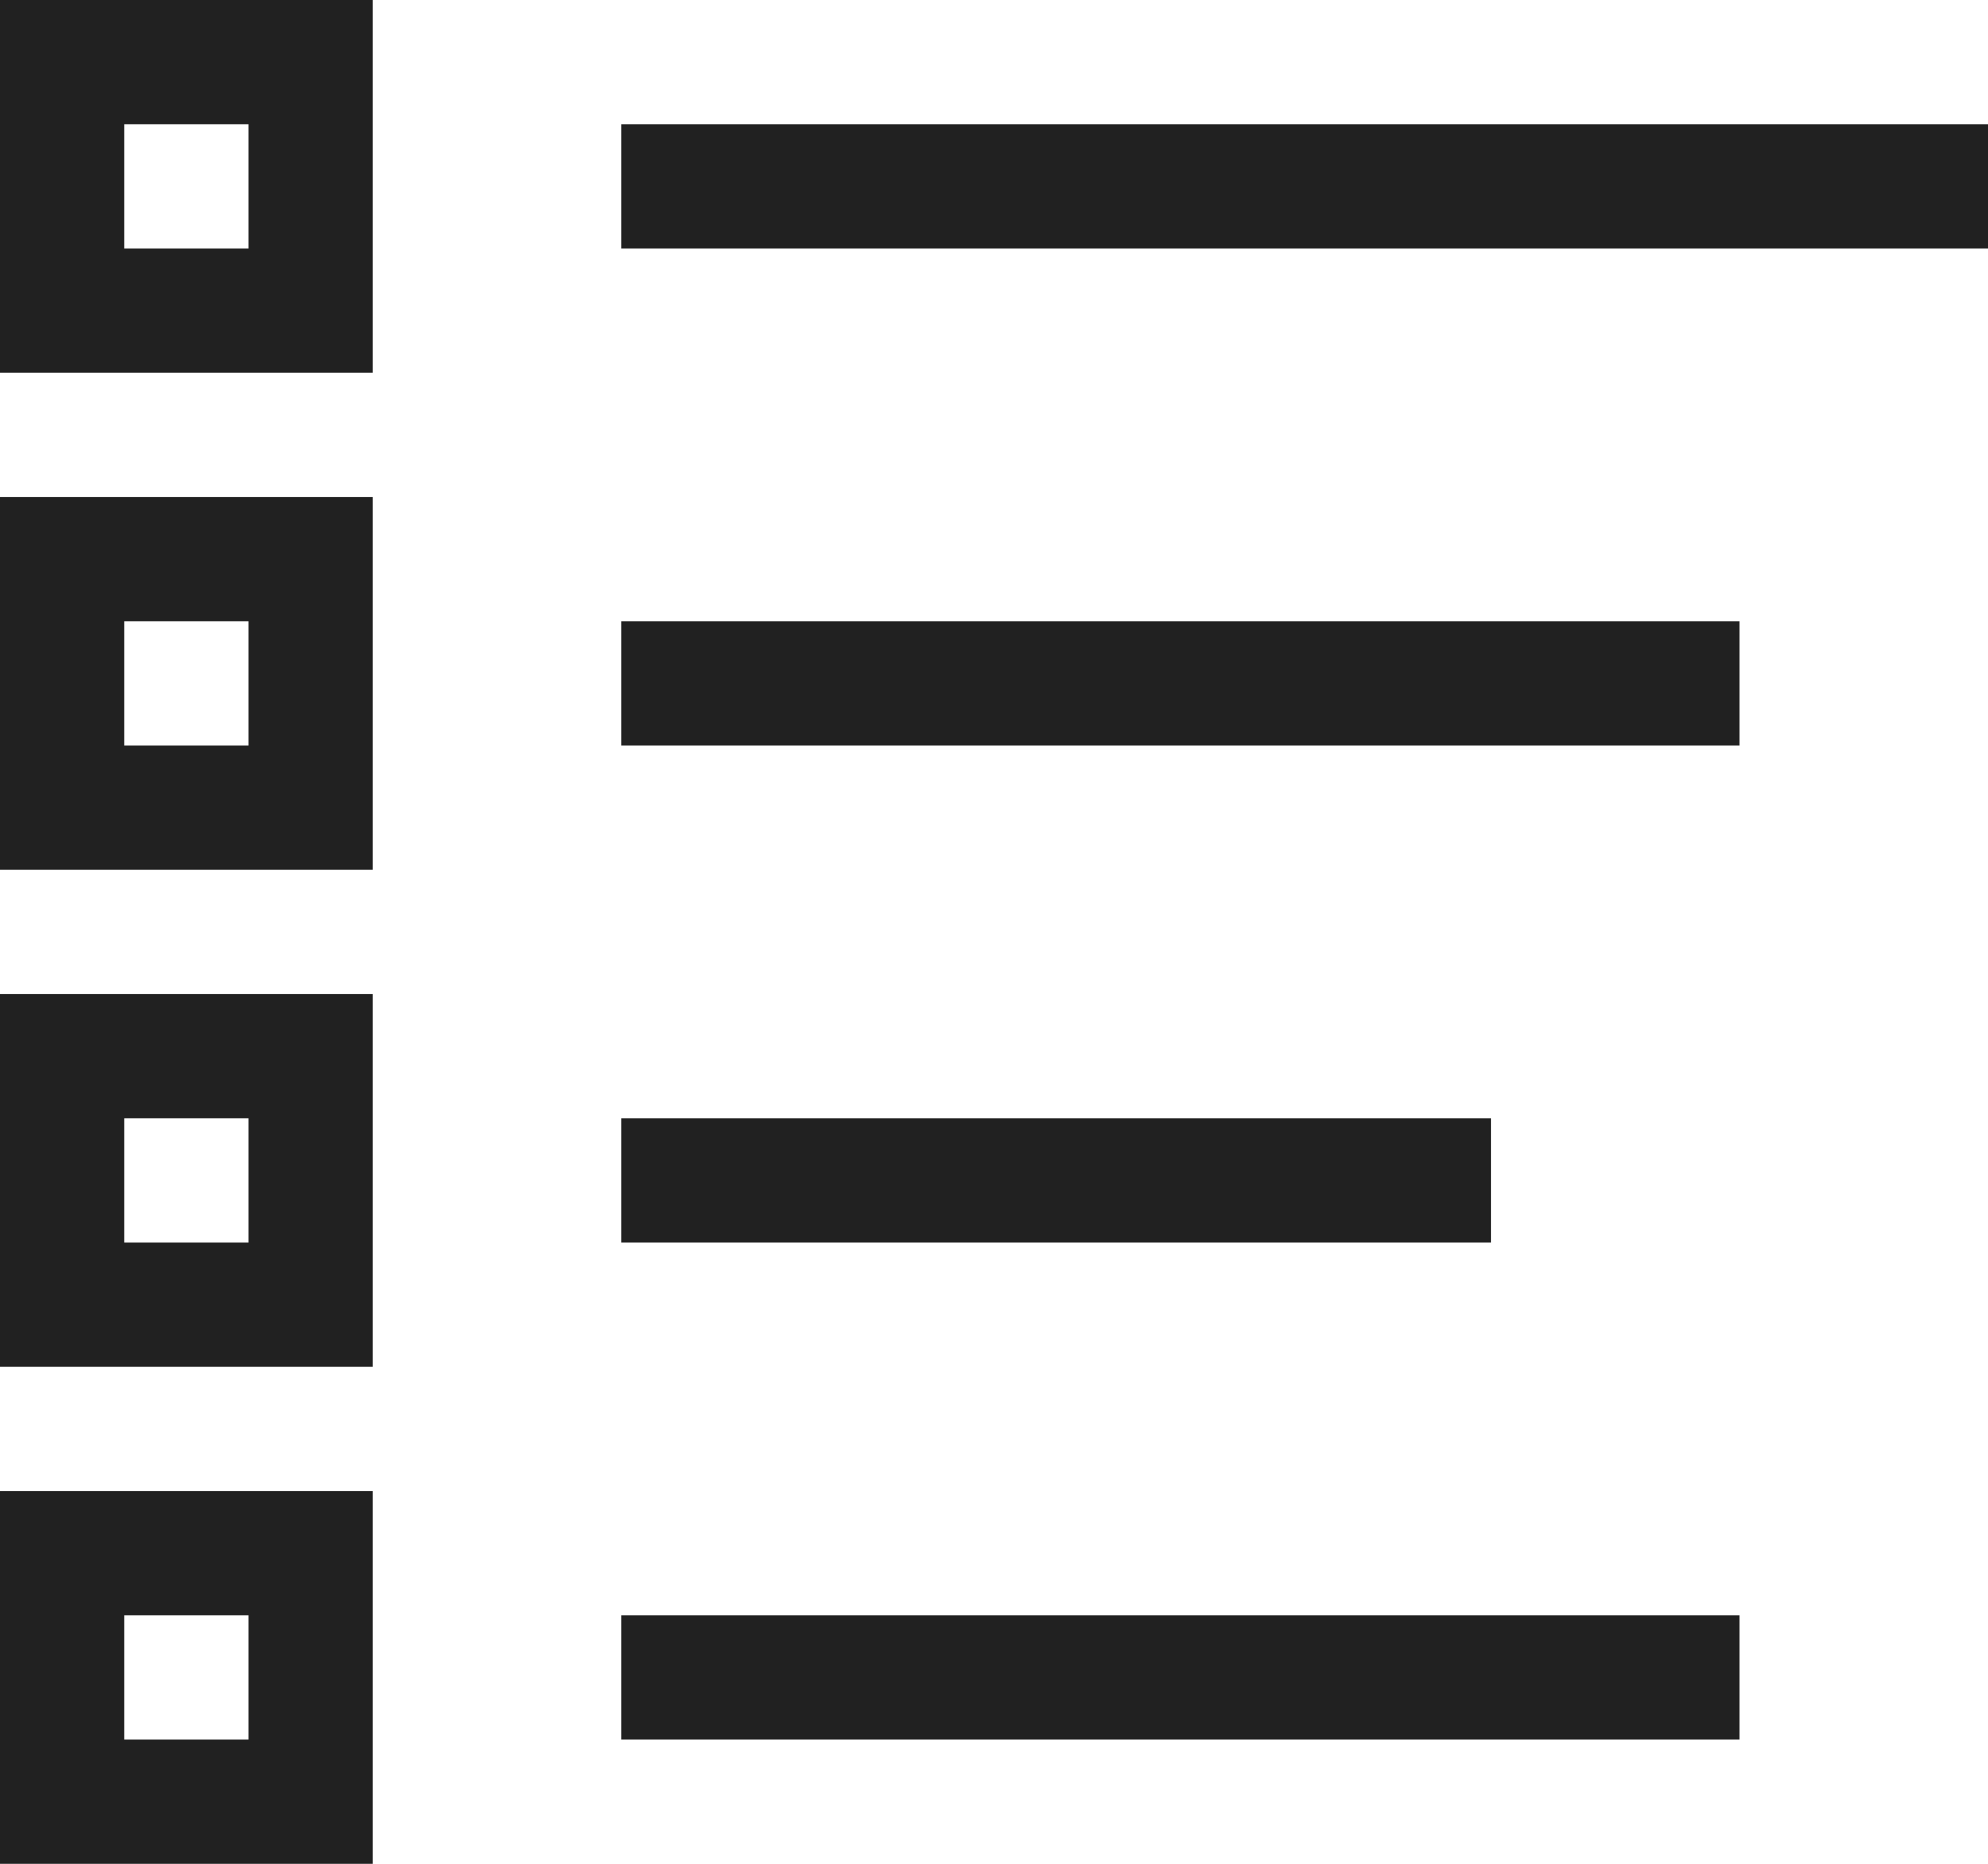
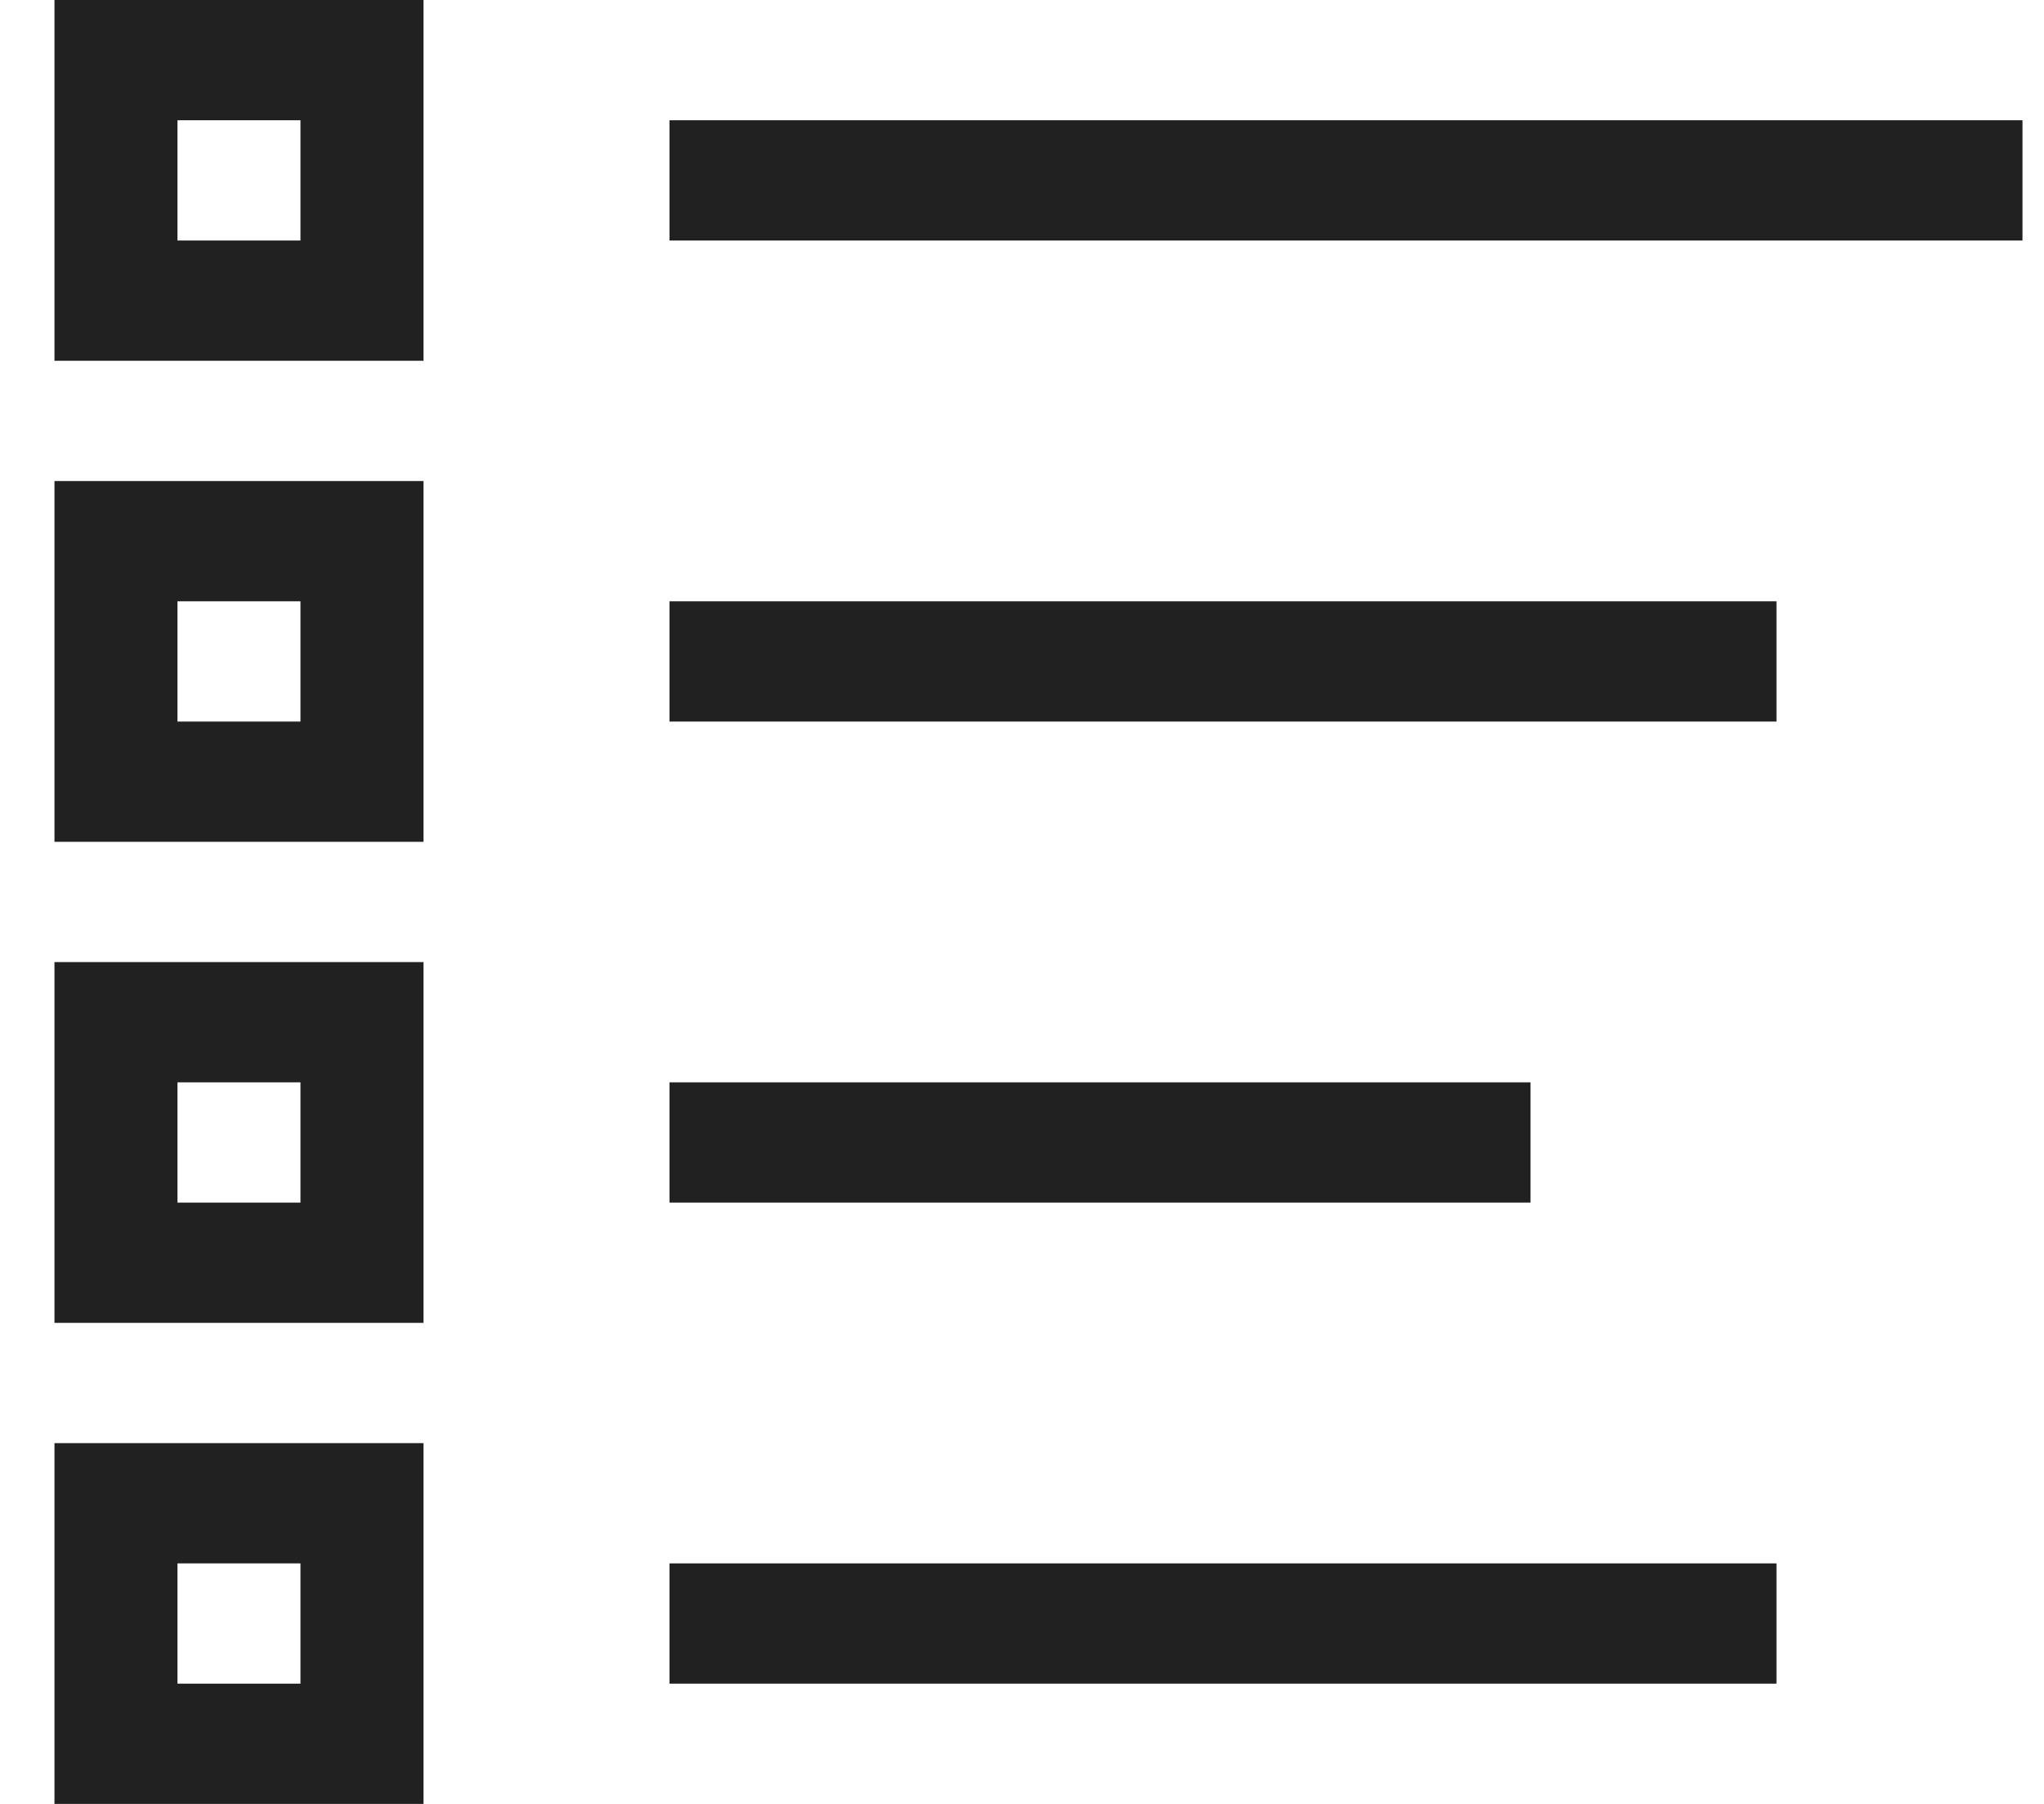
- <svg xmlns="http://www.w3.org/2000/svg" width="16" height="15" viewBox="0 0 16 15" fill="none">
-   <path d="M0 3V0H3V3H0ZM0 7V4H3V7H0ZM0 11V8H3V11H0ZM0 15V12H3V15H0ZM1 1V2H2V1H1ZM1 5V6H2V5H1ZM1 9V10H2V9H1ZM1 13V14H2V13H1ZM5 1H16V2H5V1ZM5 6V5H14V6H5ZM12 9V10H5V9H12ZM5 14V13H14V14H5Z" fill="#212121" />
+ <svg xmlns="http://www.w3.org/2000/svg" width="17" height="15" viewBox="0 0 17 15" fill="none">
+   <path d="M0.453 3V0H3.522V3H0.453ZM0.453 7V4H3.522V7H0.453ZM0.453 11V8H3.522V11H0.453ZM0.453 15V12H3.522V15H0.453ZM1.476 1V2H2.499V1H1.476ZM1.476 5V6H2.499V5H1.476ZM1.476 9V10H2.499V9H1.476ZM1.476 13V14H2.499V13H1.476ZM5.568 1H16.821V2H5.568V1ZM5.568 6V5H14.775V6H5.568ZM12.729 9V10H5.568V9H12.729ZM5.568 14V13H14.775V14H5.568Z" fill="#212121" />
</svg>
